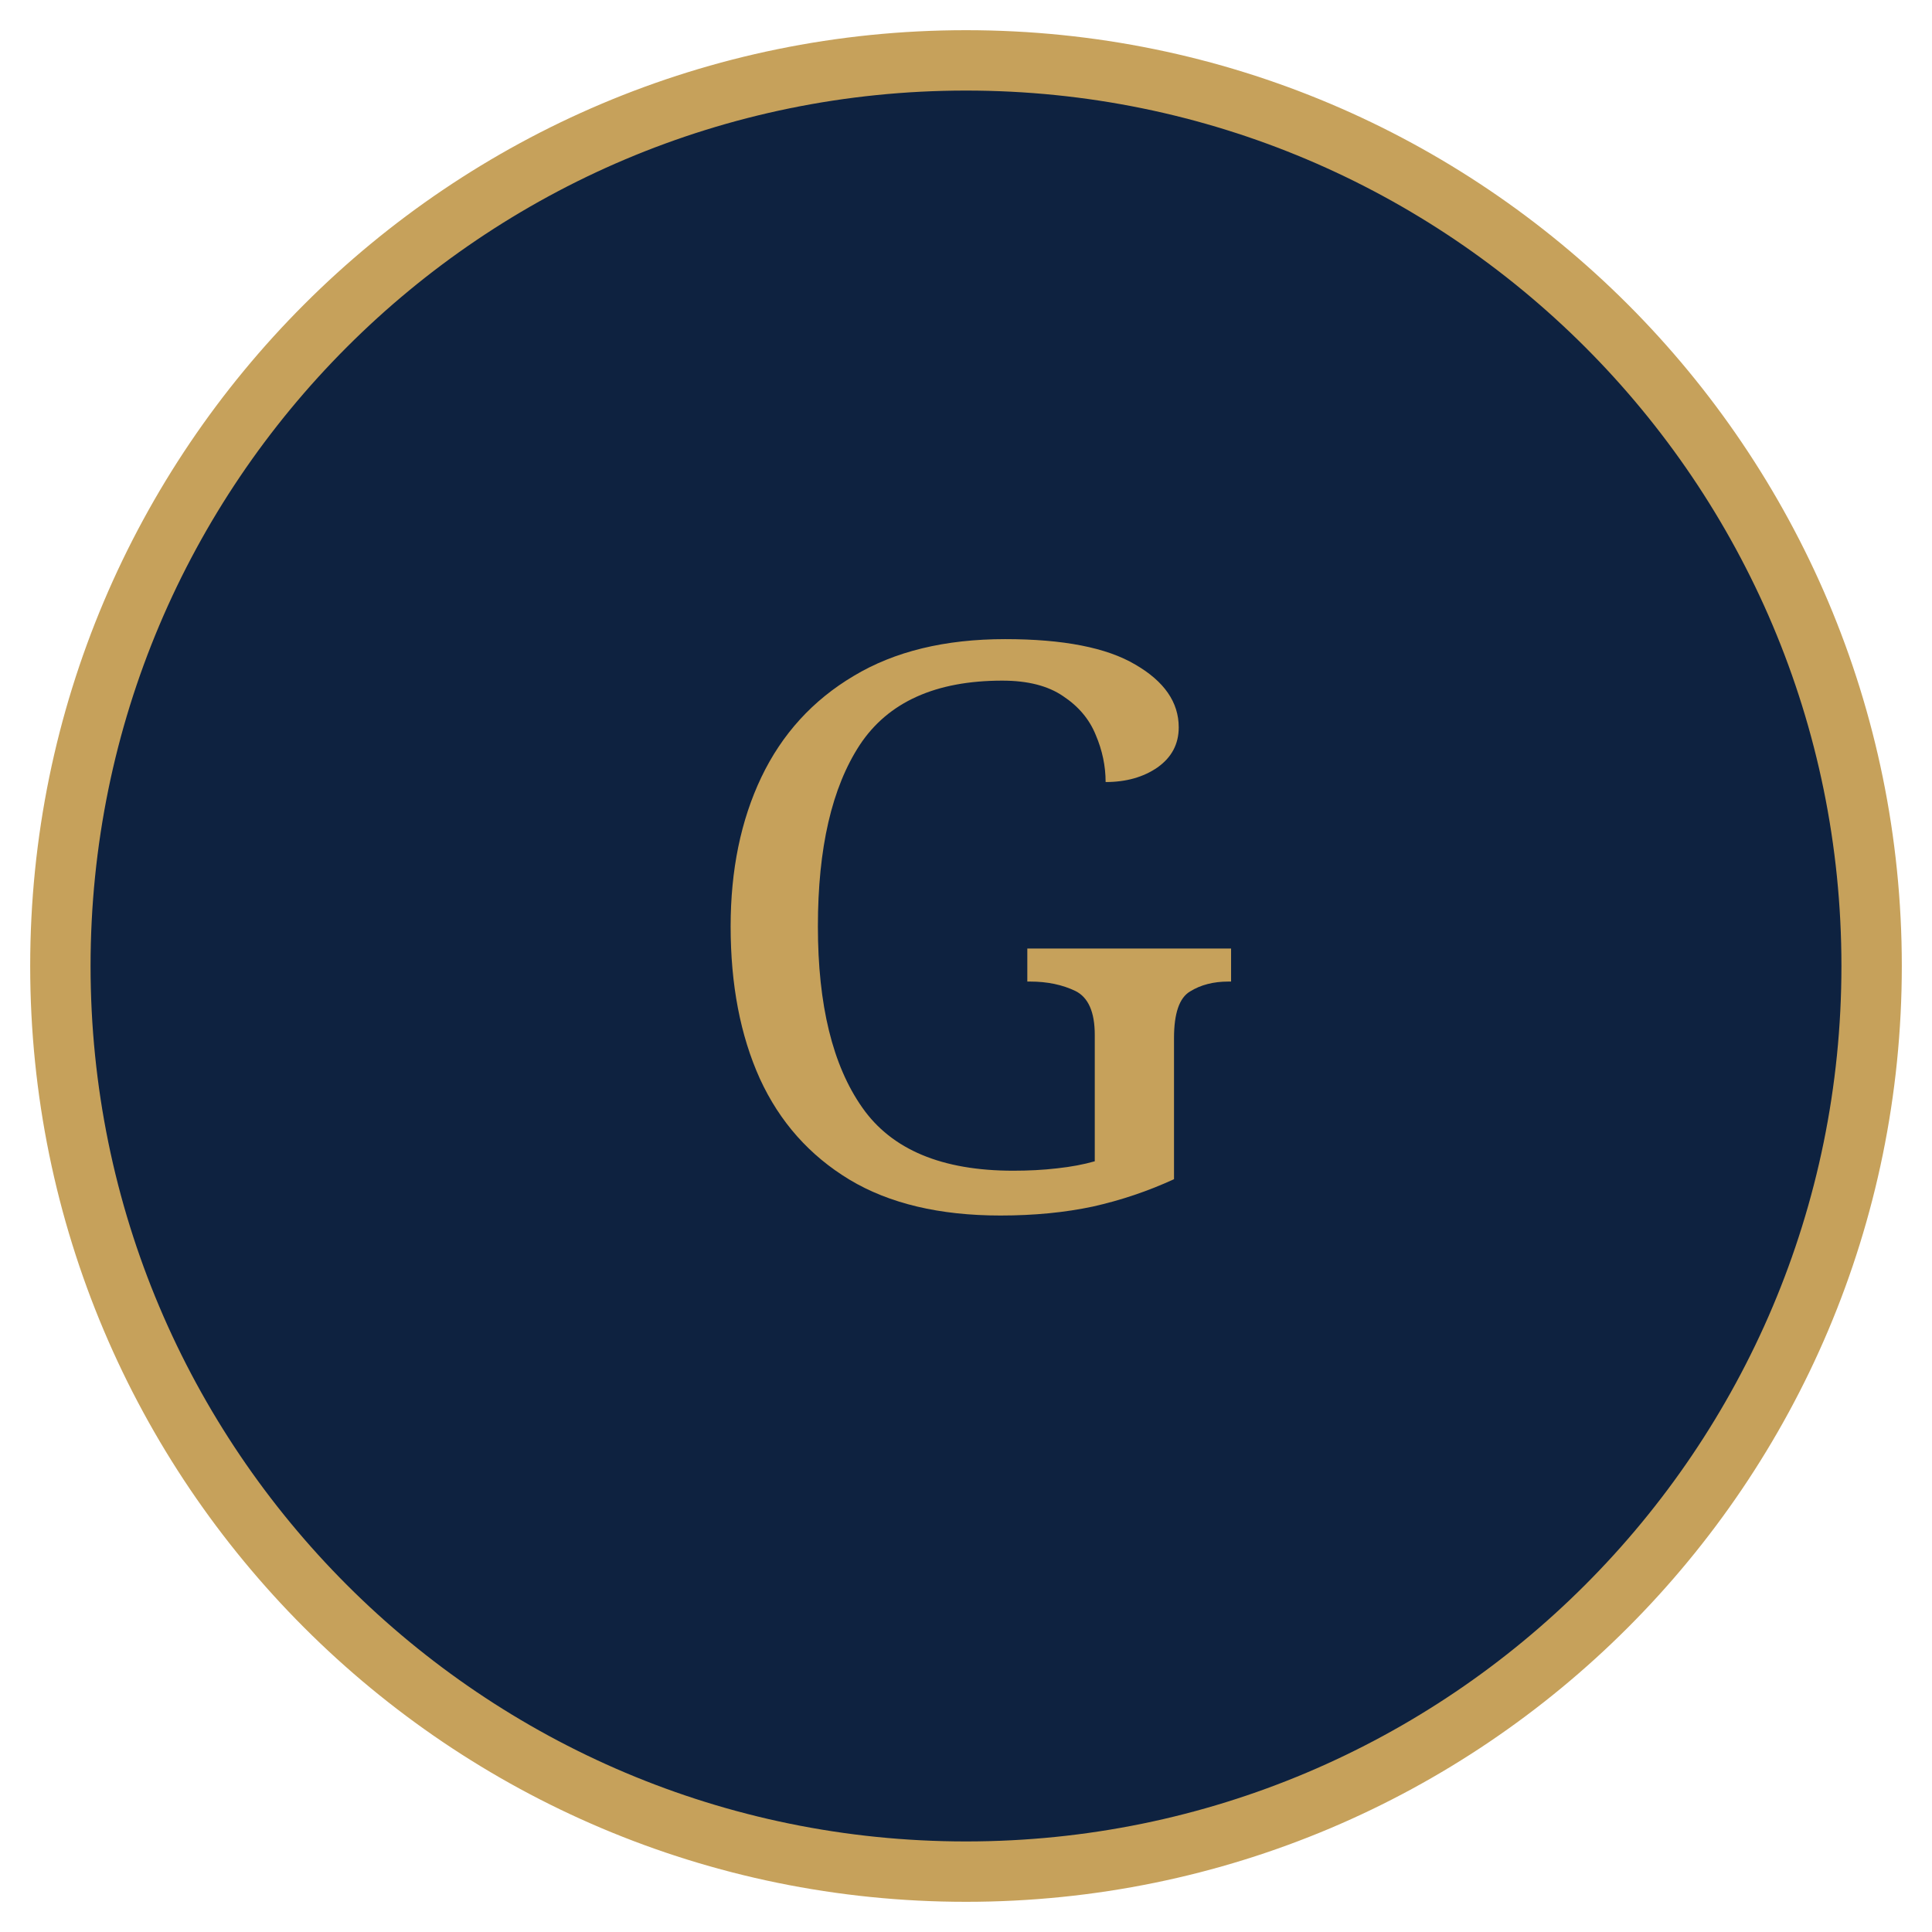
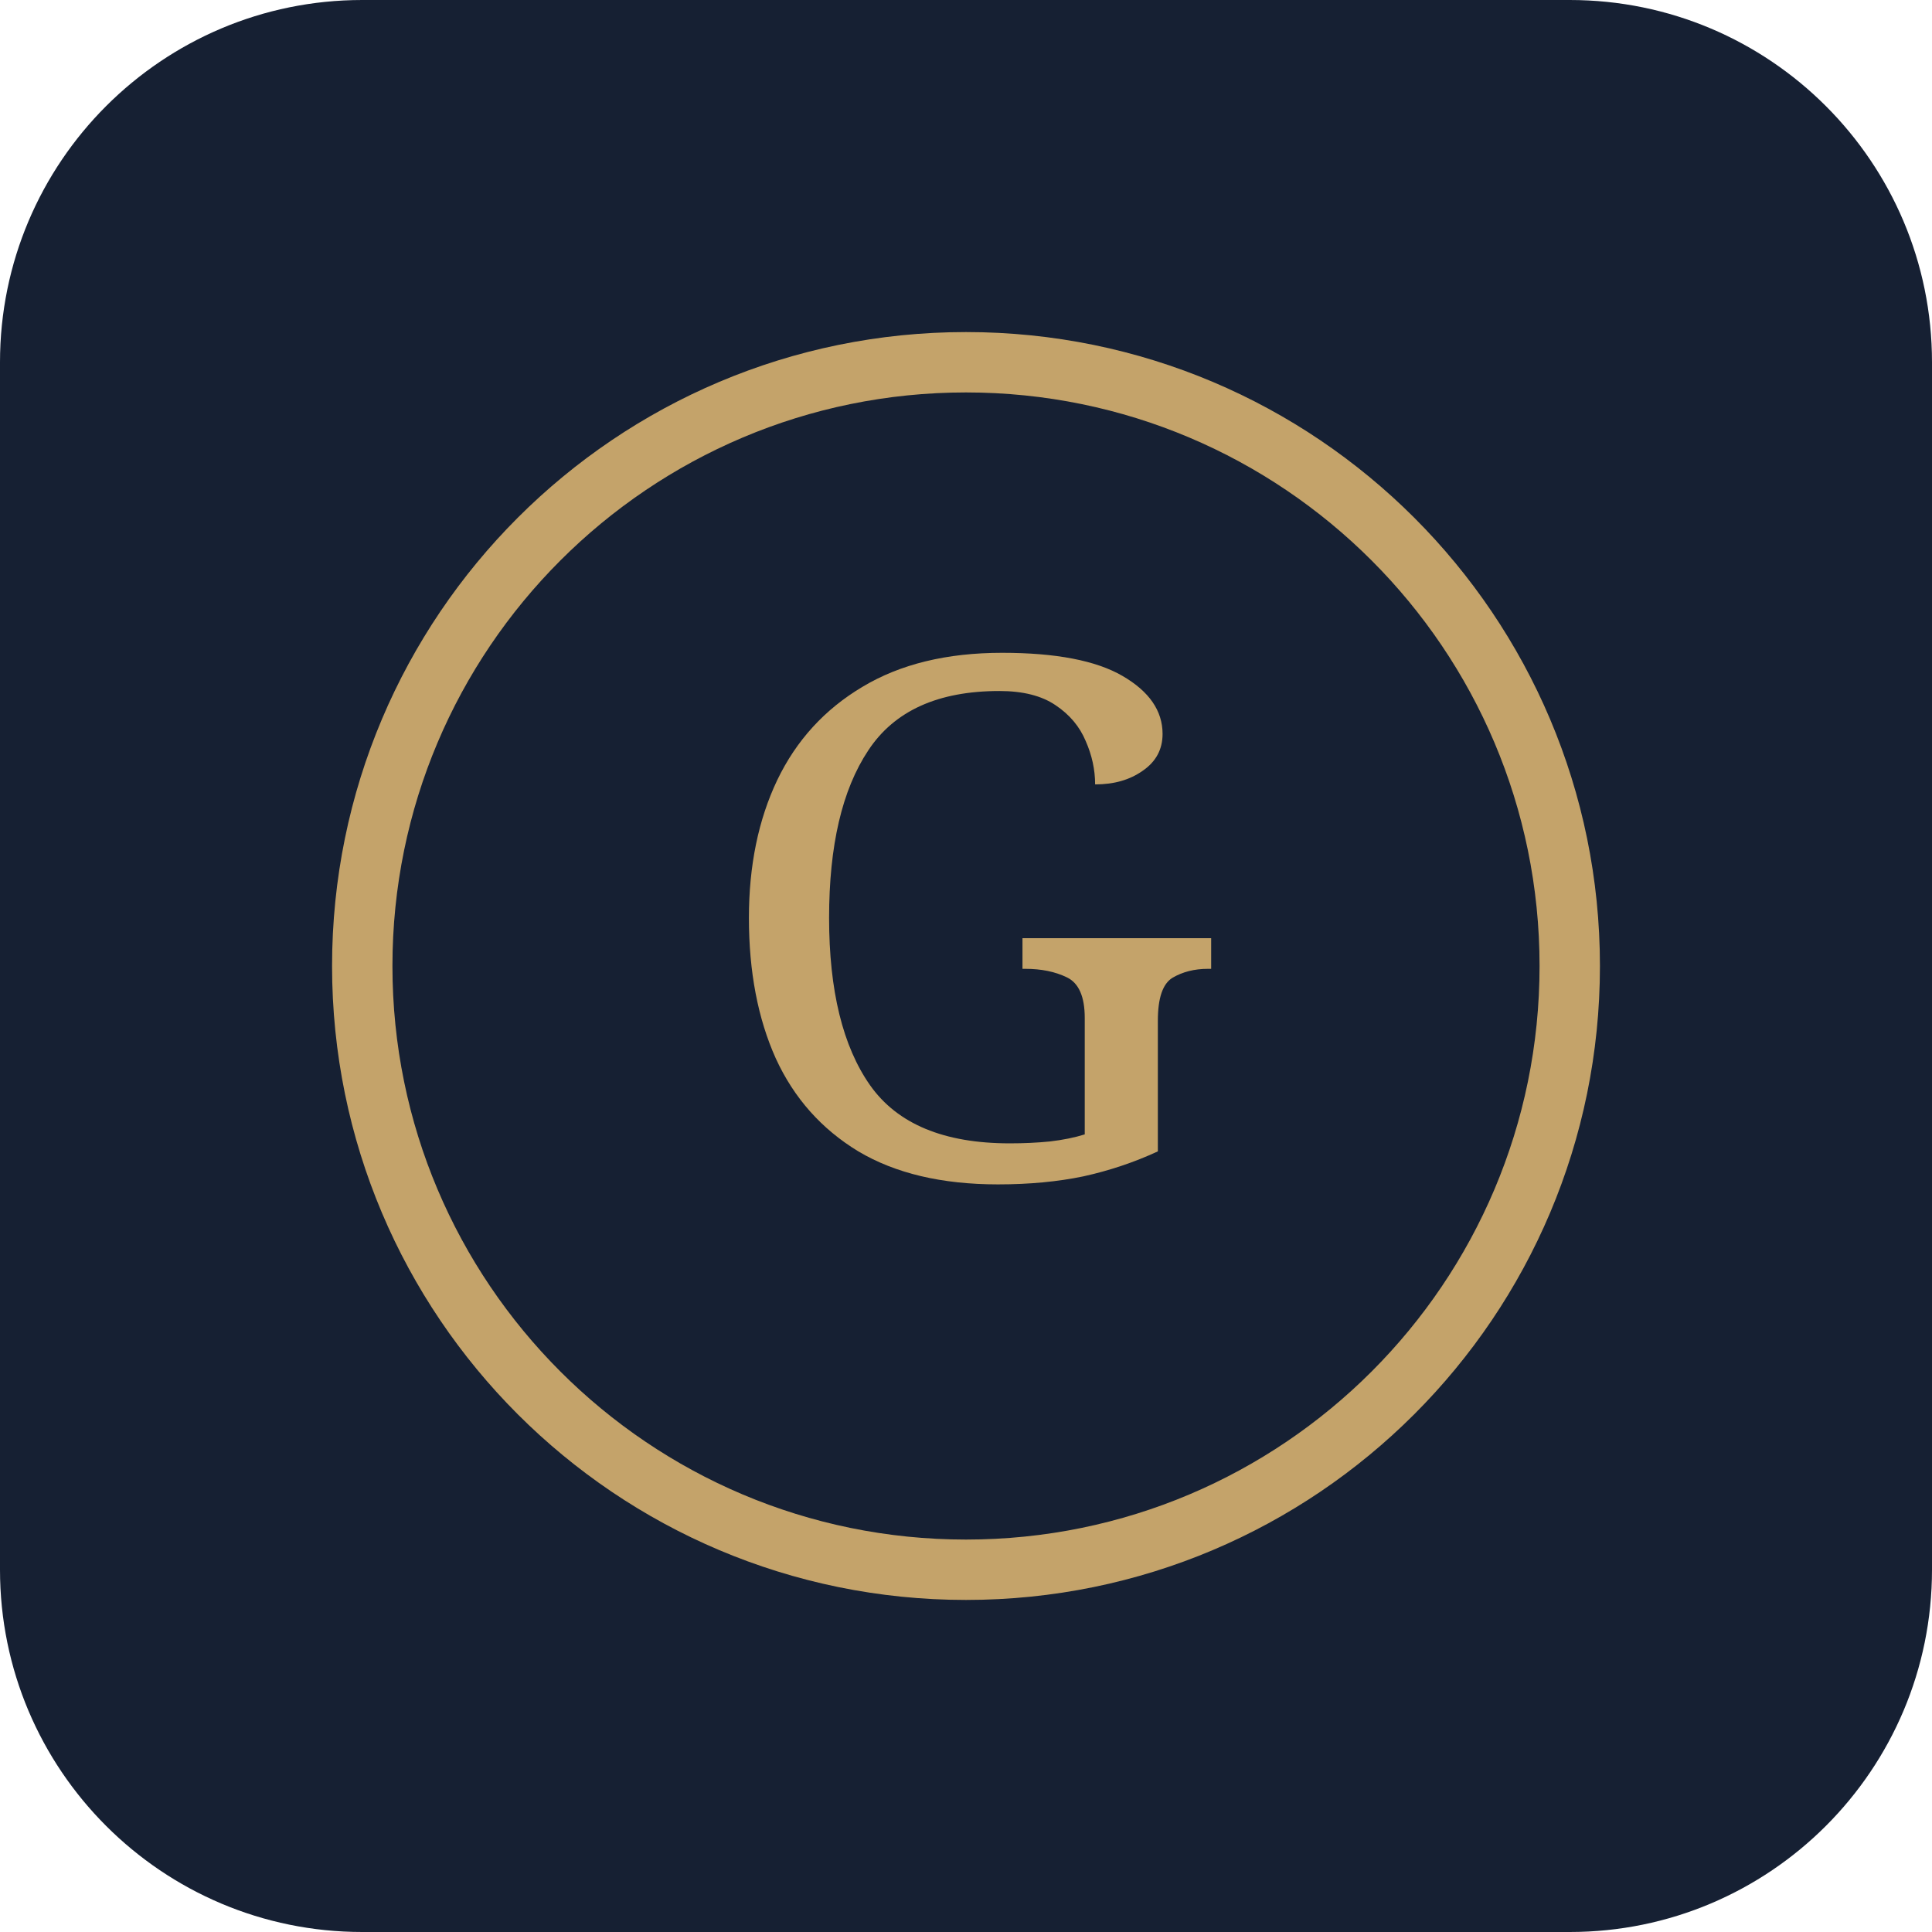
<svg xmlns="http://www.w3.org/2000/svg" viewBox="0 0 64 64">
-   <circle cx="32" cy="32" r="30" fill="#0e2240" stroke="#c6a15b" stroke-width="2" />
-   <text x="32" y="40" text-anchor="middle" font-family="Georgia" font-size="26" fill="#c6a15b">G</text>
+   <rect width="64" height="64" rx="12" fill="#162033" />
+   <circle cx="32" cy="32" r="20" fill="none" stroke="#c4a36a" stroke-width="2" />
+   <text x="32" y="39" text-anchor="middle" font-family="Georgia" font-size="24" fill="#c4a36a">G</text>
</svg>
